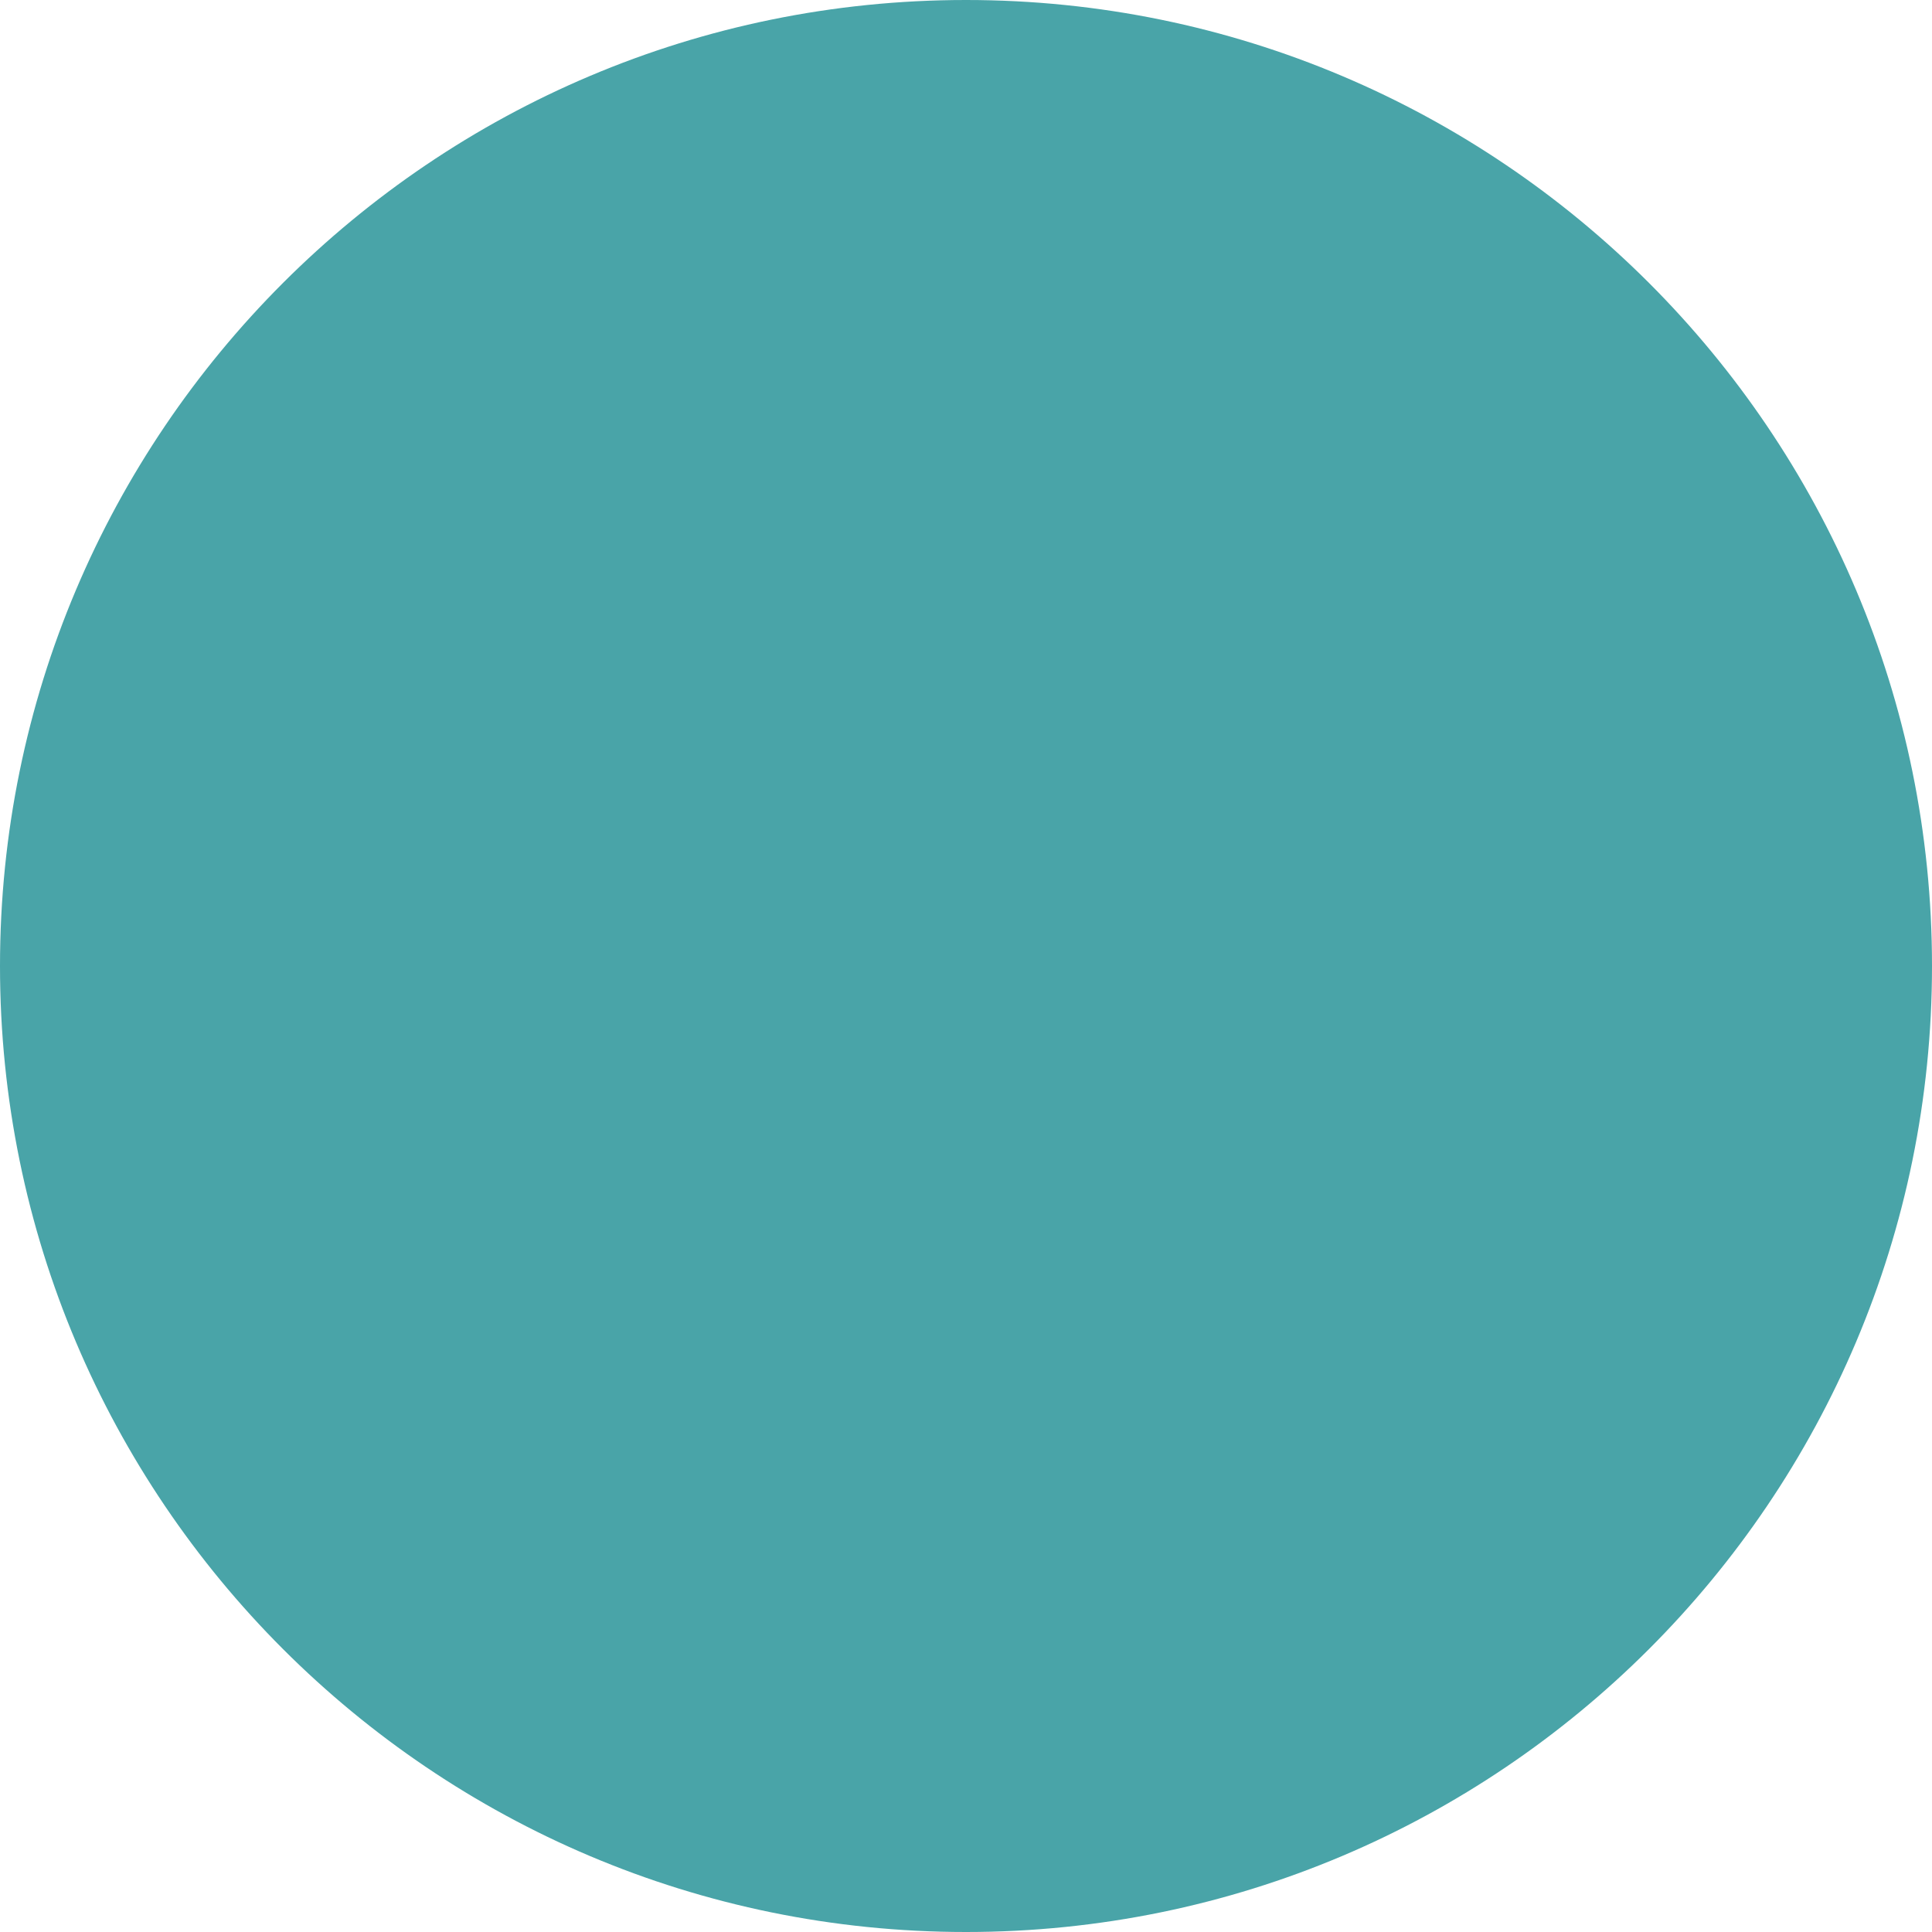
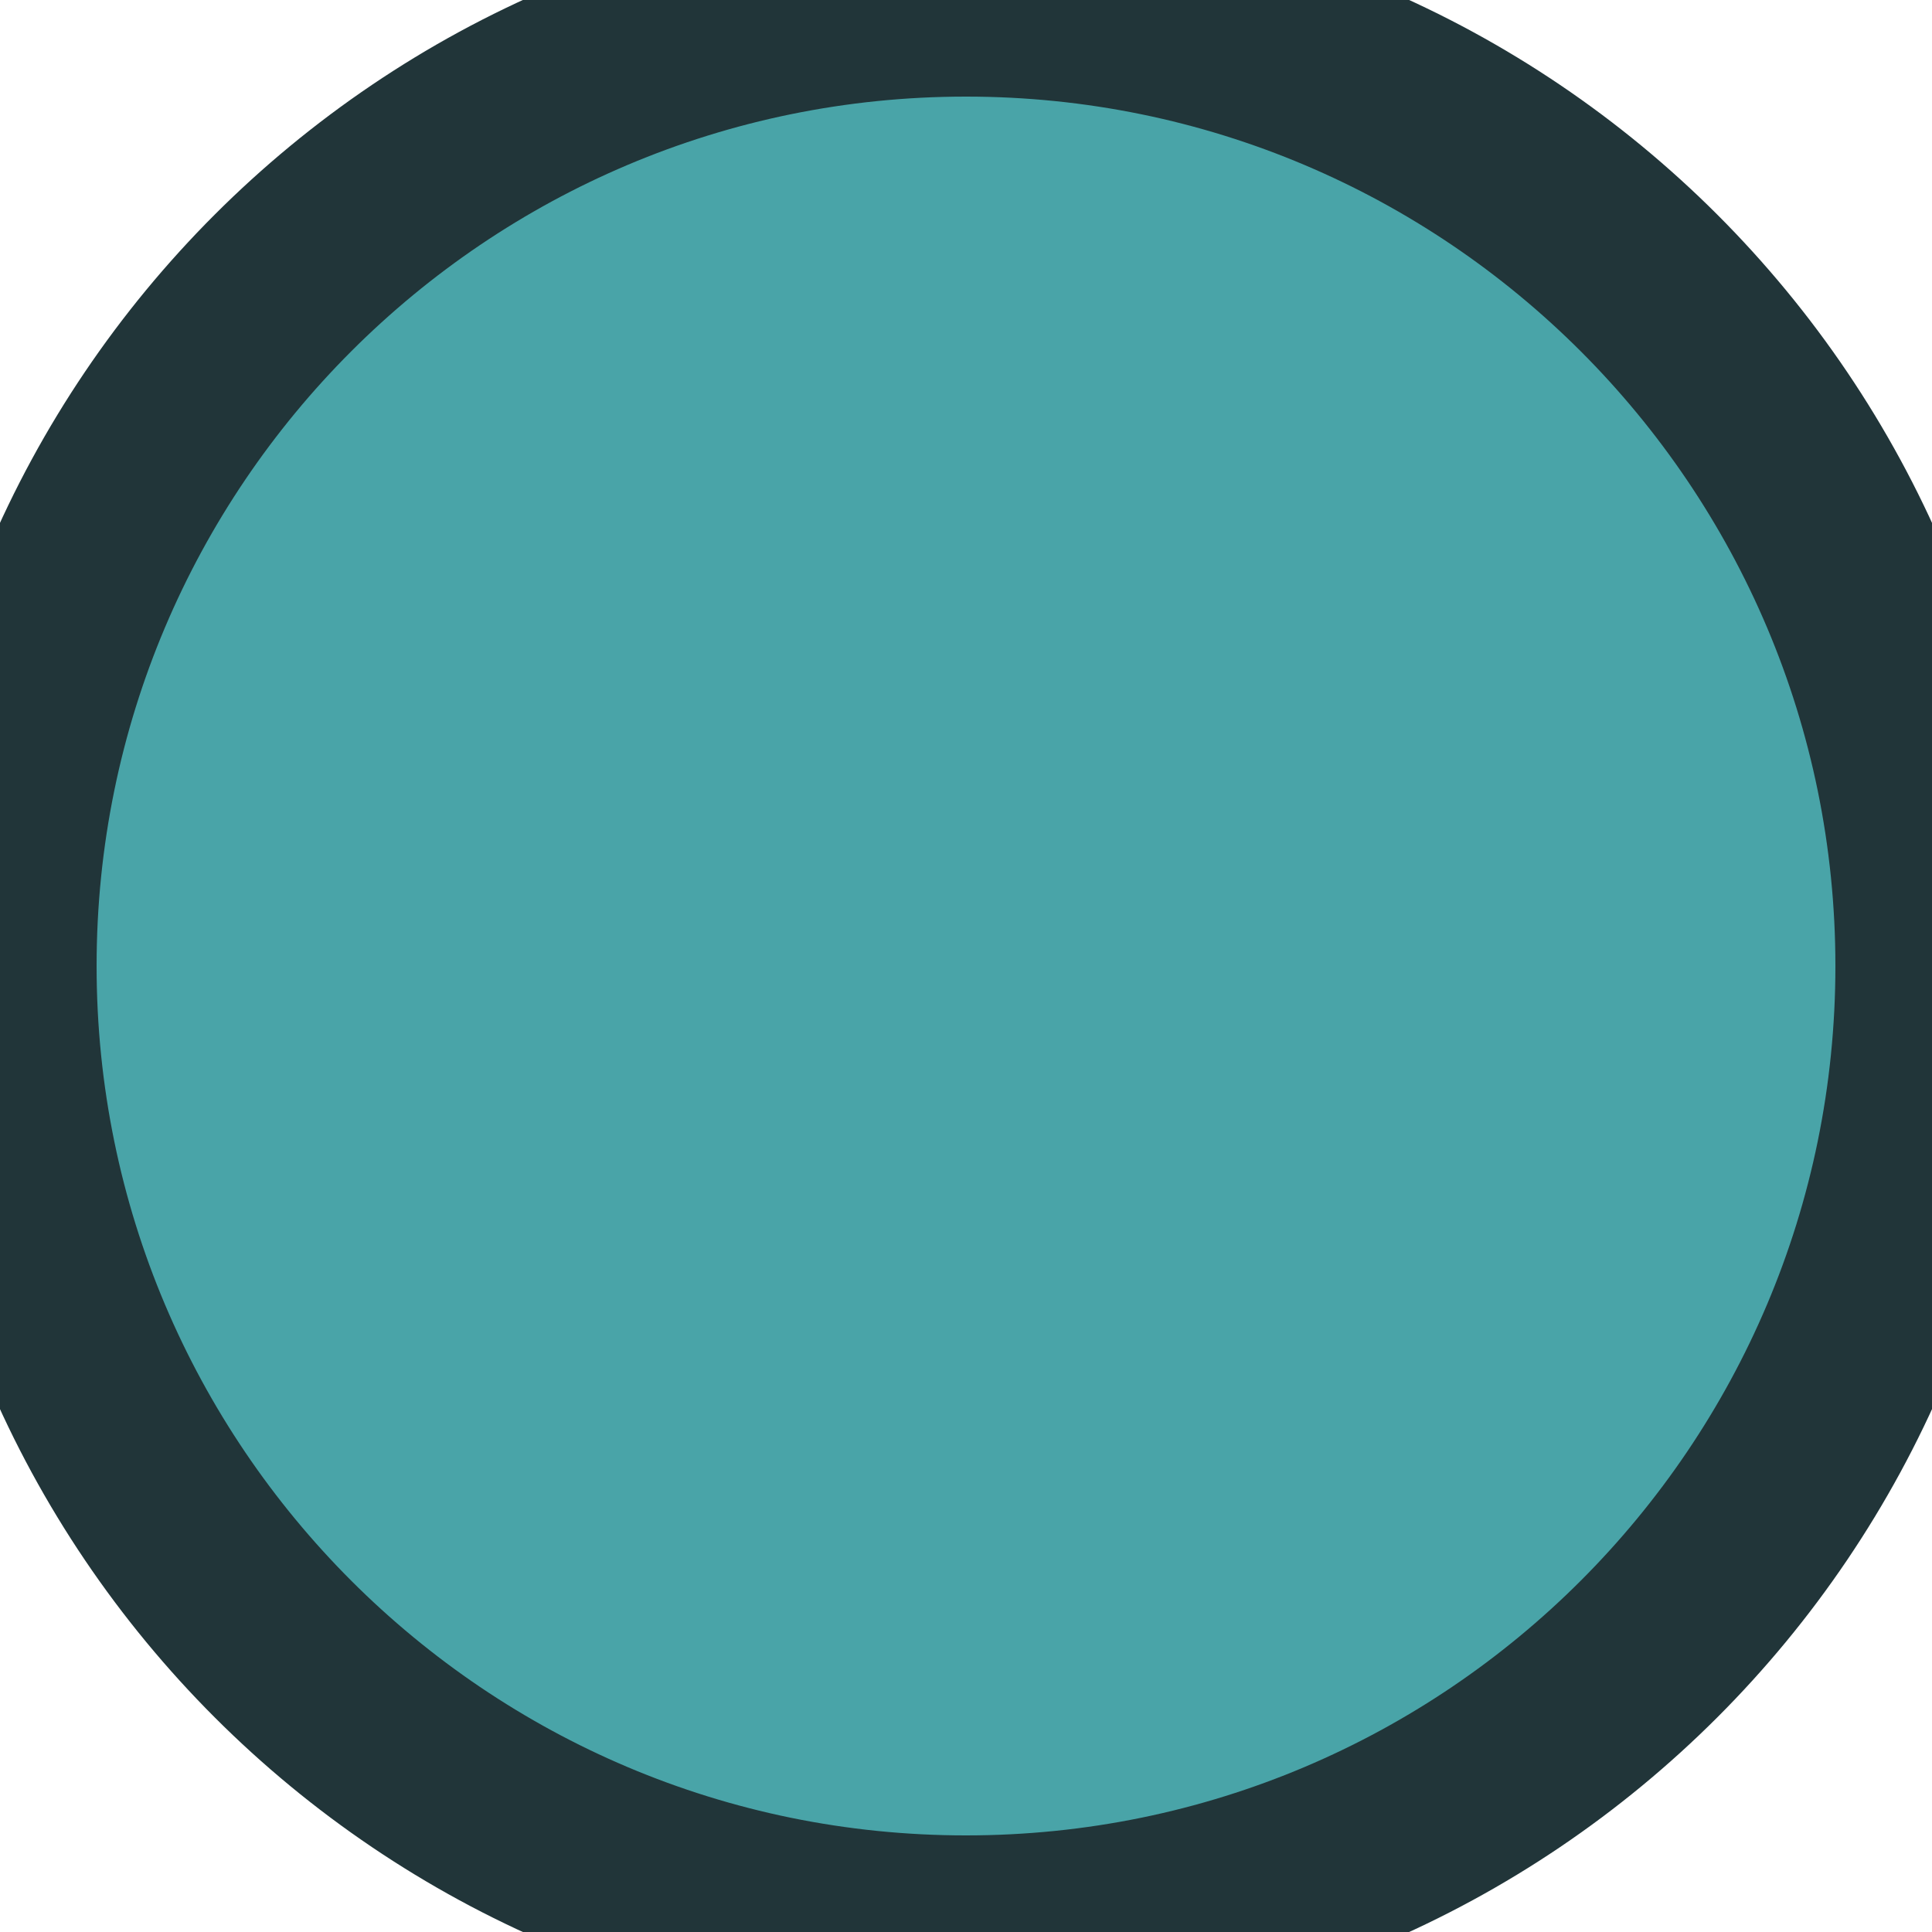
<svg xmlns="http://www.w3.org/2000/svg" width="10" height="10" viewBox="0 0 10 10" fill="none">
-   <path d="M5 10C7.761 10 10 7.761 10 5C10 2.239 7.761 0 5 0C2.239 0 0 2.239 0 5C0 7.761 2.239 10 5 10Z" fill="#49A4A8" />
+   <path d="M5 10C7.761 10 10 7.761 10 5C10 2.239 7.761 0 5 0C2.239 0 0 2.239 0 5C0 7.761 2.239 10 5 10Z" fill="#49A4A8" stroke="#213539" stroke-width="1" />
</svg>
